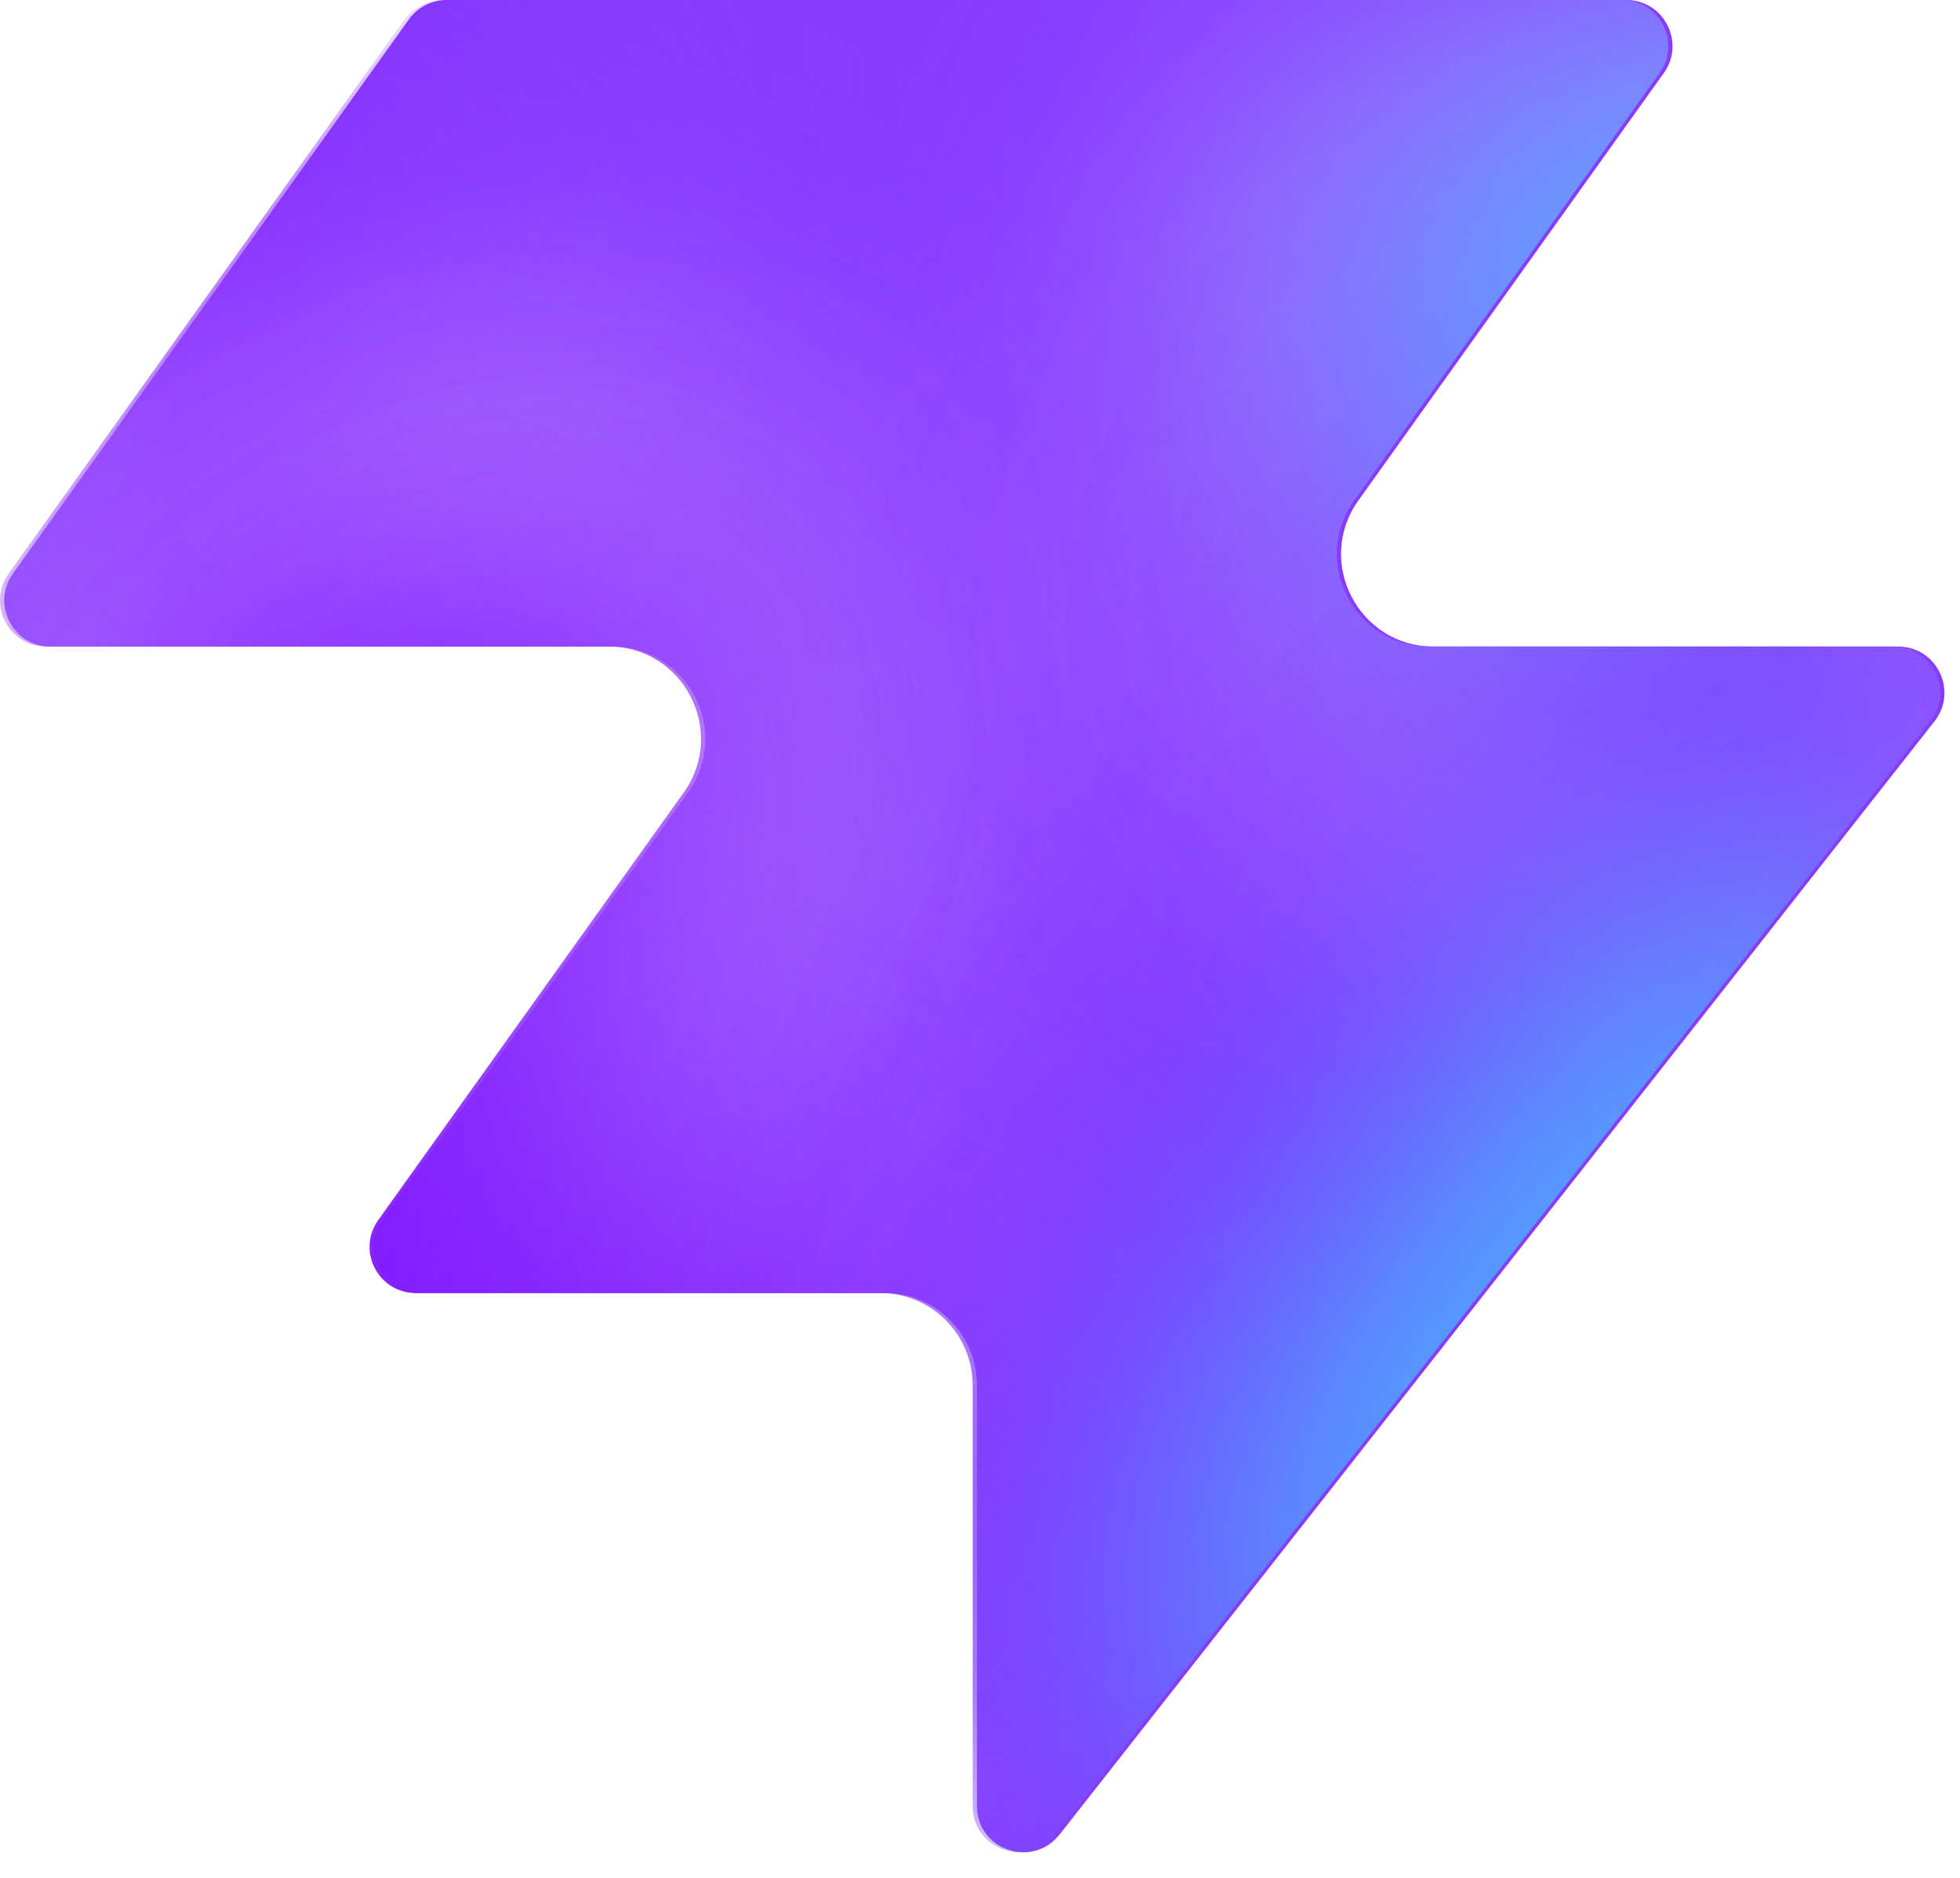
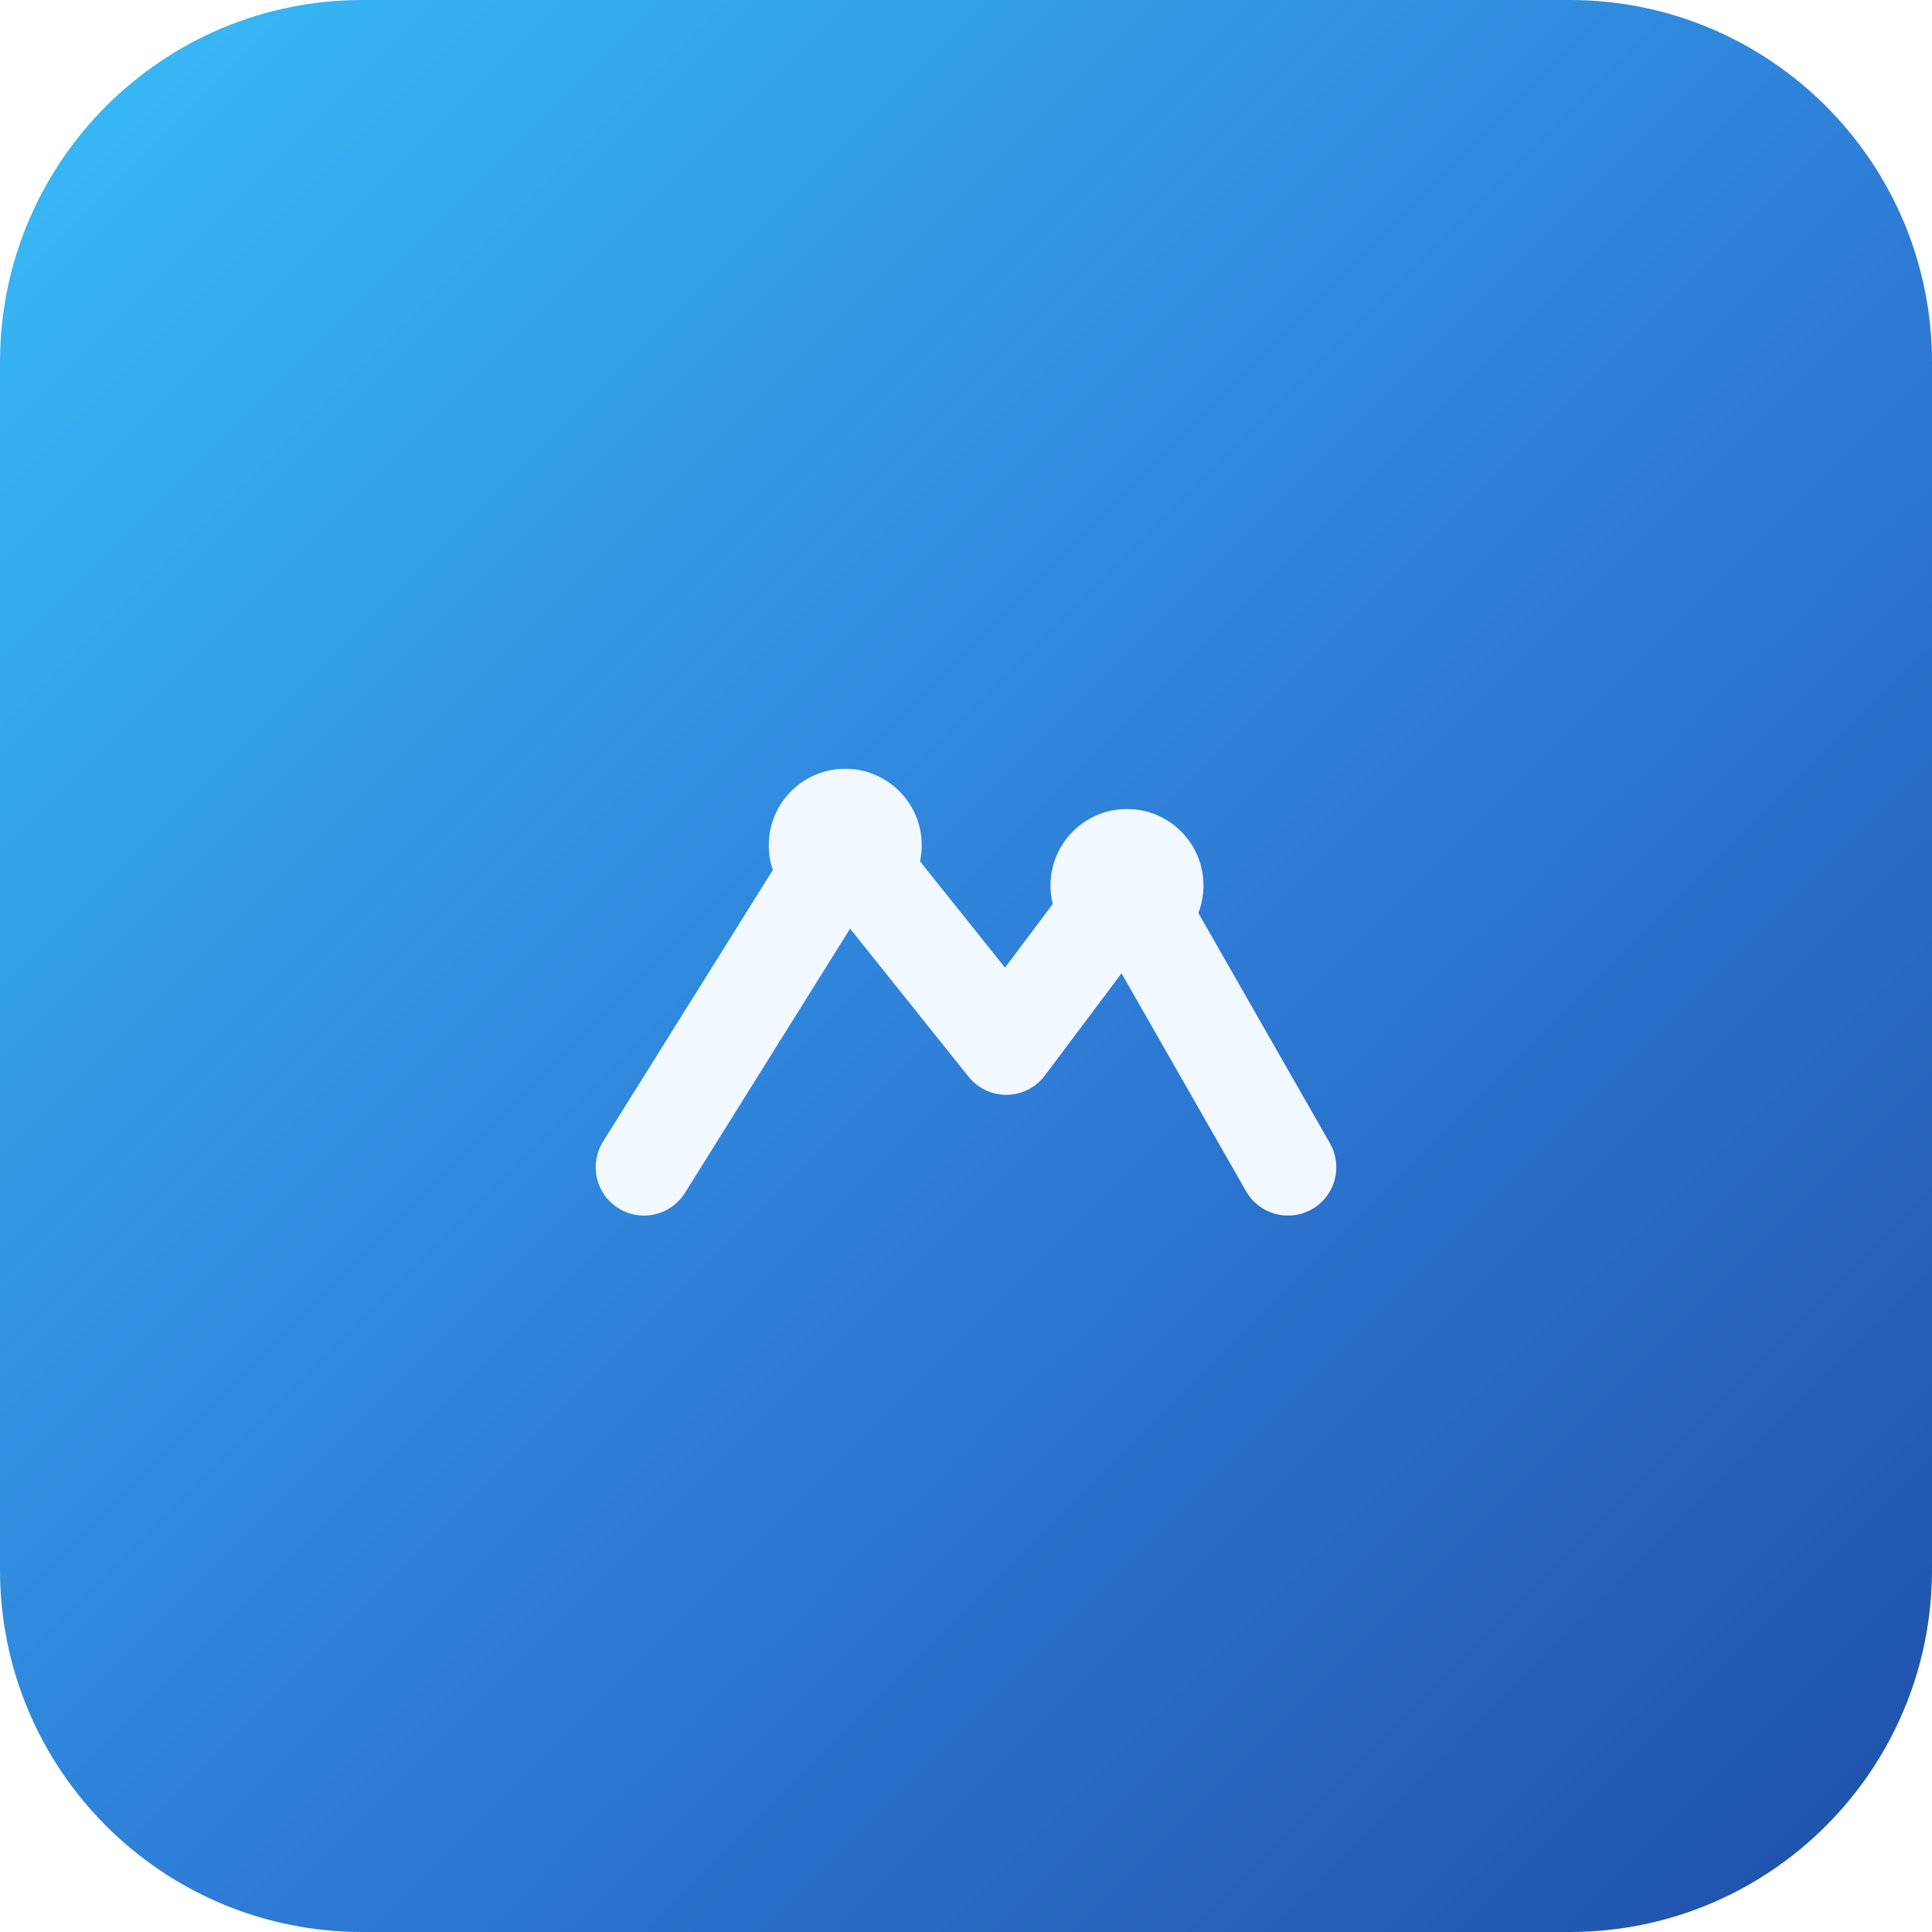
- <svg xmlns="http://www.w3.org/2000/svg" width="48" height="46" fill="none" viewBox="0 0 48 46">
-   <path fill="#863bff" d="M25.946 44.938c-.664.845-2.021.375-2.021-.698V33.937a2.26 2.26 0 0 0-2.262-2.262H10.287c-.92 0-1.456-1.04-.92-1.788l7.48-10.471c1.07-1.497 0-3.578-1.842-3.578H1.237c-.92 0-1.456-1.04-.92-1.788L10.013.474c.214-.297.556-.474.92-.474h28.894c.92 0 1.456 1.04.92 1.788l-7.48 10.471c-1.07 1.498 0 3.579 1.842 3.579h11.377c.943 0 1.473 1.088.89 1.83L25.947 44.94z" style="fill:#863bff;fill:color(display-p3 .525 .23 1);fill-opacity:1" />
-   <mask id="a" width="48" height="46" x="0" y="0" maskUnits="userSpaceOnUse" style="mask-type:alpha">
-     <path fill="#000" d="M25.842 44.938c-.664.844-2.021.375-2.021-.698V33.937a2.26 2.26 0 0 0-2.262-2.262H10.183c-.92 0-1.456-1.04-.92-1.788l7.48-10.471c1.07-1.498 0-3.579-1.842-3.579H1.133c-.92 0-1.456-1.04-.92-1.787L9.91.473c.214-.297.556-.474.92-.474h28.894c.92 0 1.456 1.04.92 1.788l-7.48 10.471c-1.07 1.498 0 3.578 1.842 3.578h11.377c.943 0 1.473 1.088.89 1.832L25.843 44.94z" style="fill:#000;fill-opacity:1" />
-   </mask>
-   <g mask="url(#a)">
-     <g filter="url(#b)">
-       <ellipse cx="5.508" cy="14.704" fill="#ede6ff" rx="5.508" ry="14.704" style="fill:#ede6ff;fill:color(display-p3 .927 .903 1);fill-opacity:1" transform="matrix(.00324 1 1 -.00324 -4.47 31.516)" />
-     </g>
-     <g filter="url(#c)">
-       <ellipse cx="10.399" cy="29.851" fill="#ede6ff" rx="10.399" ry="29.851" style="fill:#ede6ff;fill:color(display-p3 .927 .903 1);fill-opacity:1" transform="matrix(.00324 1 1 -.00324 -39.328 7.883)" />
-     </g>
-     <g filter="url(#d)">
-       <ellipse cx="5.508" cy="30.487" fill="#7e14ff" rx="5.508" ry="30.487" style="fill:#7e14ff;fill:color(display-p3 .492 .077 1);fill-opacity:1" transform="rotate(89.814 -25.913 -14.639)scale(1 -1)" />
-     </g>
-     <g filter="url(#e)">
-       <ellipse cx="5.508" cy="30.599" fill="#7e14ff" rx="5.508" ry="30.599" style="fill:#7e14ff;fill:color(display-p3 .492 .077 1);fill-opacity:1" transform="rotate(89.814 -32.644 -3.334)scale(1 -1)" />
-     </g>
-     <g filter="url(#f)">
-       <ellipse cx="5.508" cy="30.599" fill="#7e14ff" rx="5.508" ry="30.599" style="fill:#7e14ff;fill:color(display-p3 .492 .077 1);fill-opacity:1" transform="matrix(.00324 1 1 -.00324 -34.34 30.47)" />
-     </g>
-     <g filter="url(#g)">
-       <ellipse cx="14.072" cy="22.078" fill="#ede6ff" rx="14.072" ry="22.078" style="fill:#ede6ff;fill:color(display-p3 .927 .903 1);fill-opacity:1" transform="rotate(93.35 24.506 48.493)scale(-1 1)" />
-     </g>
-     <g filter="url(#h)">
-       <ellipse cx="3.47" cy="21.501" fill="#7e14ff" rx="3.47" ry="21.501" style="fill:#7e14ff;fill:color(display-p3 .492 .077 1);fill-opacity:1" transform="rotate(89.009 28.708 47.59)scale(-1 1)" />
-     </g>
-     <g filter="url(#i)">
-       <ellipse cx="3.47" cy="21.501" fill="#7e14ff" rx="3.47" ry="21.501" style="fill:#7e14ff;fill:color(display-p3 .492 .077 1);fill-opacity:1" transform="rotate(89.009 28.708 47.59)scale(-1 1)" />
-     </g>
-     <g filter="url(#j)">
-       <ellipse cx=".387" cy="8.972" fill="#7e14ff" rx="4.407" ry="29.108" style="fill:#7e14ff;fill:color(display-p3 .492 .077 1);fill-opacity:1" transform="rotate(39.51 .387 8.972)" />
-     </g>
-     <g filter="url(#k)">
-       <ellipse cx="47.523" cy="-6.092" fill="#7e14ff" rx="4.407" ry="29.108" style="fill:#7e14ff;fill:color(display-p3 .492 .077 1);fill-opacity:1" transform="rotate(37.892 47.523 -6.092)" />
-     </g>
-     <g filter="url(#l)">
-       <ellipse cx="41.412" cy="6.333" fill="#47bfff" rx="5.971" ry="9.665" style="fill:#47bfff;fill:color(display-p3 .28 .748 1);fill-opacity:1" transform="rotate(37.892 41.412 6.333)" />
-     </g>
-     <g filter="url(#m)">
-       <ellipse cx="-1.879" cy="38.332" fill="#7e14ff" rx="4.407" ry="29.108" style="fill:#7e14ff;fill:color(display-p3 .492 .077 1);fill-opacity:1" transform="rotate(37.892 -1.88 38.332)" />
-     </g>
-     <g filter="url(#n)">
-       <ellipse cx="-1.879" cy="38.332" fill="#7e14ff" rx="4.407" ry="29.108" style="fill:#7e14ff;fill:color(display-p3 .492 .077 1);fill-opacity:1" transform="rotate(37.892 -1.88 38.332)" />
-     </g>
-     <g filter="url(#o)">
-       <ellipse cx="35.651" cy="29.907" fill="#7e14ff" rx="4.407" ry="29.108" style="fill:#7e14ff;fill:color(display-p3 .492 .077 1);fill-opacity:1" transform="rotate(37.892 35.651 29.907)" />
-     </g>
-     <g filter="url(#p)">
-       <ellipse cx="38.418" cy="32.4" fill="#47bfff" rx="5.971" ry="15.297" style="fill:#47bfff;fill:color(display-p3 .28 .748 1);fill-opacity:1" transform="rotate(37.892 38.418 32.4)" />
-     </g>
+ <svg xmlns="http://www.w3.org/2000/svg" width="48" height="48" viewBox="0 0 48 48">
+   <defs>
+     <linearGradient id="accent" x1="0" y1="0" x2="1" y2="1">
+       <stop offset="0" stop-color="#38bdf8" />
+       <stop offset="0.55" stop-color="#2e7cd6" />
+       <stop offset="1" stop-color="#1e4fa8" />
+     </linearGradient>
+   </defs>
+   <rect width="48" height="48" rx="9" fill="url(#accent)" />
+   <g transform="translate(12 12)">
+     <path d="M4 17 9 9l4 5 3-4 4 7" fill="none" stroke="#f2f8ff" stroke-width="2.4" stroke-linecap="round" stroke-linejoin="round" />
+     <circle cx="9" cy="9" r="1.9" fill="#f2f8ff" />
+     <circle cx="16" cy="10" r="1.9" fill="#f2f8ff" />
  </g>
-   <defs>
-     <filter id="b" width="60.045" height="41.654" x="-19.77" y="16.149" color-interpolation-filters="sRGB" filterUnits="userSpaceOnUse">
-       <feFlood flood-opacity="0" result="BackgroundImageFix" />
-       <feBlend in="SourceGraphic" in2="BackgroundImageFix" result="shape" />
-       <feGaussianBlur result="effect1_foregroundBlur_2002_17158" stdDeviation="7.659" />
-     </filter>
-     <filter id="c" width="90.34" height="51.437" x="-54.613" y="-7.533" color-interpolation-filters="sRGB" filterUnits="userSpaceOnUse">
-       <feFlood flood-opacity="0" result="BackgroundImageFix" />
-       <feBlend in="SourceGraphic" in2="BackgroundImageFix" result="shape" />
-       <feGaussianBlur result="effect1_foregroundBlur_2002_17158" stdDeviation="7.659" />
-     </filter>
-     <filter id="d" width="79.355" height="29.4" x="-49.64" y="2.03" color-interpolation-filters="sRGB" filterUnits="userSpaceOnUse">
-       <feFlood flood-opacity="0" result="BackgroundImageFix" />
-       <feBlend in="SourceGraphic" in2="BackgroundImageFix" result="shape" />
-       <feGaussianBlur result="effect1_foregroundBlur_2002_17158" stdDeviation="4.596" />
-     </filter>
-     <filter id="e" width="79.579" height="29.4" x="-45.045" y="20.029" color-interpolation-filters="sRGB" filterUnits="userSpaceOnUse">
-       <feFlood flood-opacity="0" result="BackgroundImageFix" />
-       <feBlend in="SourceGraphic" in2="BackgroundImageFix" result="shape" />
-       <feGaussianBlur result="effect1_foregroundBlur_2002_17158" stdDeviation="4.596" />
-     </filter>
-     <filter id="f" width="79.579" height="29.4" x="-43.513" y="21.178" color-interpolation-filters="sRGB" filterUnits="userSpaceOnUse">
-       <feFlood flood-opacity="0" result="BackgroundImageFix" />
-       <feBlend in="SourceGraphic" in2="BackgroundImageFix" result="shape" />
-       <feGaussianBlur result="effect1_foregroundBlur_2002_17158" stdDeviation="4.596" />
-     </filter>
-     <filter id="g" width="74.749" height="58.852" x="15.756" y="-17.901" color-interpolation-filters="sRGB" filterUnits="userSpaceOnUse">
-       <feFlood flood-opacity="0" result="BackgroundImageFix" />
-       <feBlend in="SourceGraphic" in2="BackgroundImageFix" result="shape" />
-       <feGaussianBlur result="effect1_foregroundBlur_2002_17158" stdDeviation="7.659" />
-     </filter>
-     <filter id="h" width="61.377" height="25.362" x="23.548" y="2.284" color-interpolation-filters="sRGB" filterUnits="userSpaceOnUse">
-       <feFlood flood-opacity="0" result="BackgroundImageFix" />
-       <feBlend in="SourceGraphic" in2="BackgroundImageFix" result="shape" />
-       <feGaussianBlur result="effect1_foregroundBlur_2002_17158" stdDeviation="4.596" />
-     </filter>
-     <filter id="i" width="61.377" height="25.362" x="23.548" y="2.284" color-interpolation-filters="sRGB" filterUnits="userSpaceOnUse">
-       <feFlood flood-opacity="0" result="BackgroundImageFix" />
-       <feBlend in="SourceGraphic" in2="BackgroundImageFix" result="shape" />
-       <feGaussianBlur result="effect1_foregroundBlur_2002_17158" stdDeviation="4.596" />
-     </filter>
-     <filter id="j" width="56.045" height="63.649" x="-27.636" y="-22.853" color-interpolation-filters="sRGB" filterUnits="userSpaceOnUse">
-       <feFlood flood-opacity="0" result="BackgroundImageFix" />
-       <feBlend in="SourceGraphic" in2="BackgroundImageFix" result="shape" />
-       <feGaussianBlur result="effect1_foregroundBlur_2002_17158" stdDeviation="4.596" />
-     </filter>
-     <filter id="k" width="54.814" height="64.646" x="20.116" y="-38.415" color-interpolation-filters="sRGB" filterUnits="userSpaceOnUse">
-       <feFlood flood-opacity="0" result="BackgroundImageFix" />
-       <feBlend in="SourceGraphic" in2="BackgroundImageFix" result="shape" />
-       <feGaussianBlur result="effect1_foregroundBlur_2002_17158" stdDeviation="4.596" />
-     </filter>
-     <filter id="l" width="33.541" height="35.313" x="24.641" y="-11.323" color-interpolation-filters="sRGB" filterUnits="userSpaceOnUse">
-       <feFlood flood-opacity="0" result="BackgroundImageFix" />
-       <feBlend in="SourceGraphic" in2="BackgroundImageFix" result="shape" />
-       <feGaussianBlur result="effect1_foregroundBlur_2002_17158" stdDeviation="4.596" />
-     </filter>
-     <filter id="m" width="54.814" height="64.646" x="-29.286" y="6.009" color-interpolation-filters="sRGB" filterUnits="userSpaceOnUse">
-       <feFlood flood-opacity="0" result="BackgroundImageFix" />
-       <feBlend in="SourceGraphic" in2="BackgroundImageFix" result="shape" />
-       <feGaussianBlur result="effect1_foregroundBlur_2002_17158" stdDeviation="4.596" />
-     </filter>
-     <filter id="n" width="54.814" height="64.646" x="-29.286" y="6.009" color-interpolation-filters="sRGB" filterUnits="userSpaceOnUse">
-       <feFlood flood-opacity="0" result="BackgroundImageFix" />
-       <feBlend in="SourceGraphic" in2="BackgroundImageFix" result="shape" />
-       <feGaussianBlur result="effect1_foregroundBlur_2002_17158" stdDeviation="4.596" />
-     </filter>
-     <filter id="o" width="54.814" height="64.646" x="8.244" y="-2.416" color-interpolation-filters="sRGB" filterUnits="userSpaceOnUse">
-       <feFlood flood-opacity="0" result="BackgroundImageFix" />
-       <feBlend in="SourceGraphic" in2="BackgroundImageFix" result="shape" />
-       <feGaussianBlur result="effect1_foregroundBlur_2002_17158" stdDeviation="4.596" />
-     </filter>
-     <filter id="p" width="39.409" height="43.623" x="18.713" y="10.588" color-interpolation-filters="sRGB" filterUnits="userSpaceOnUse">
-       <feFlood flood-opacity="0" result="BackgroundImageFix" />
-       <feBlend in="SourceGraphic" in2="BackgroundImageFix" result="shape" />
-       <feGaussianBlur result="effect1_foregroundBlur_2002_17158" stdDeviation="4.596" />
-     </filter>
-   </defs>
</svg>
